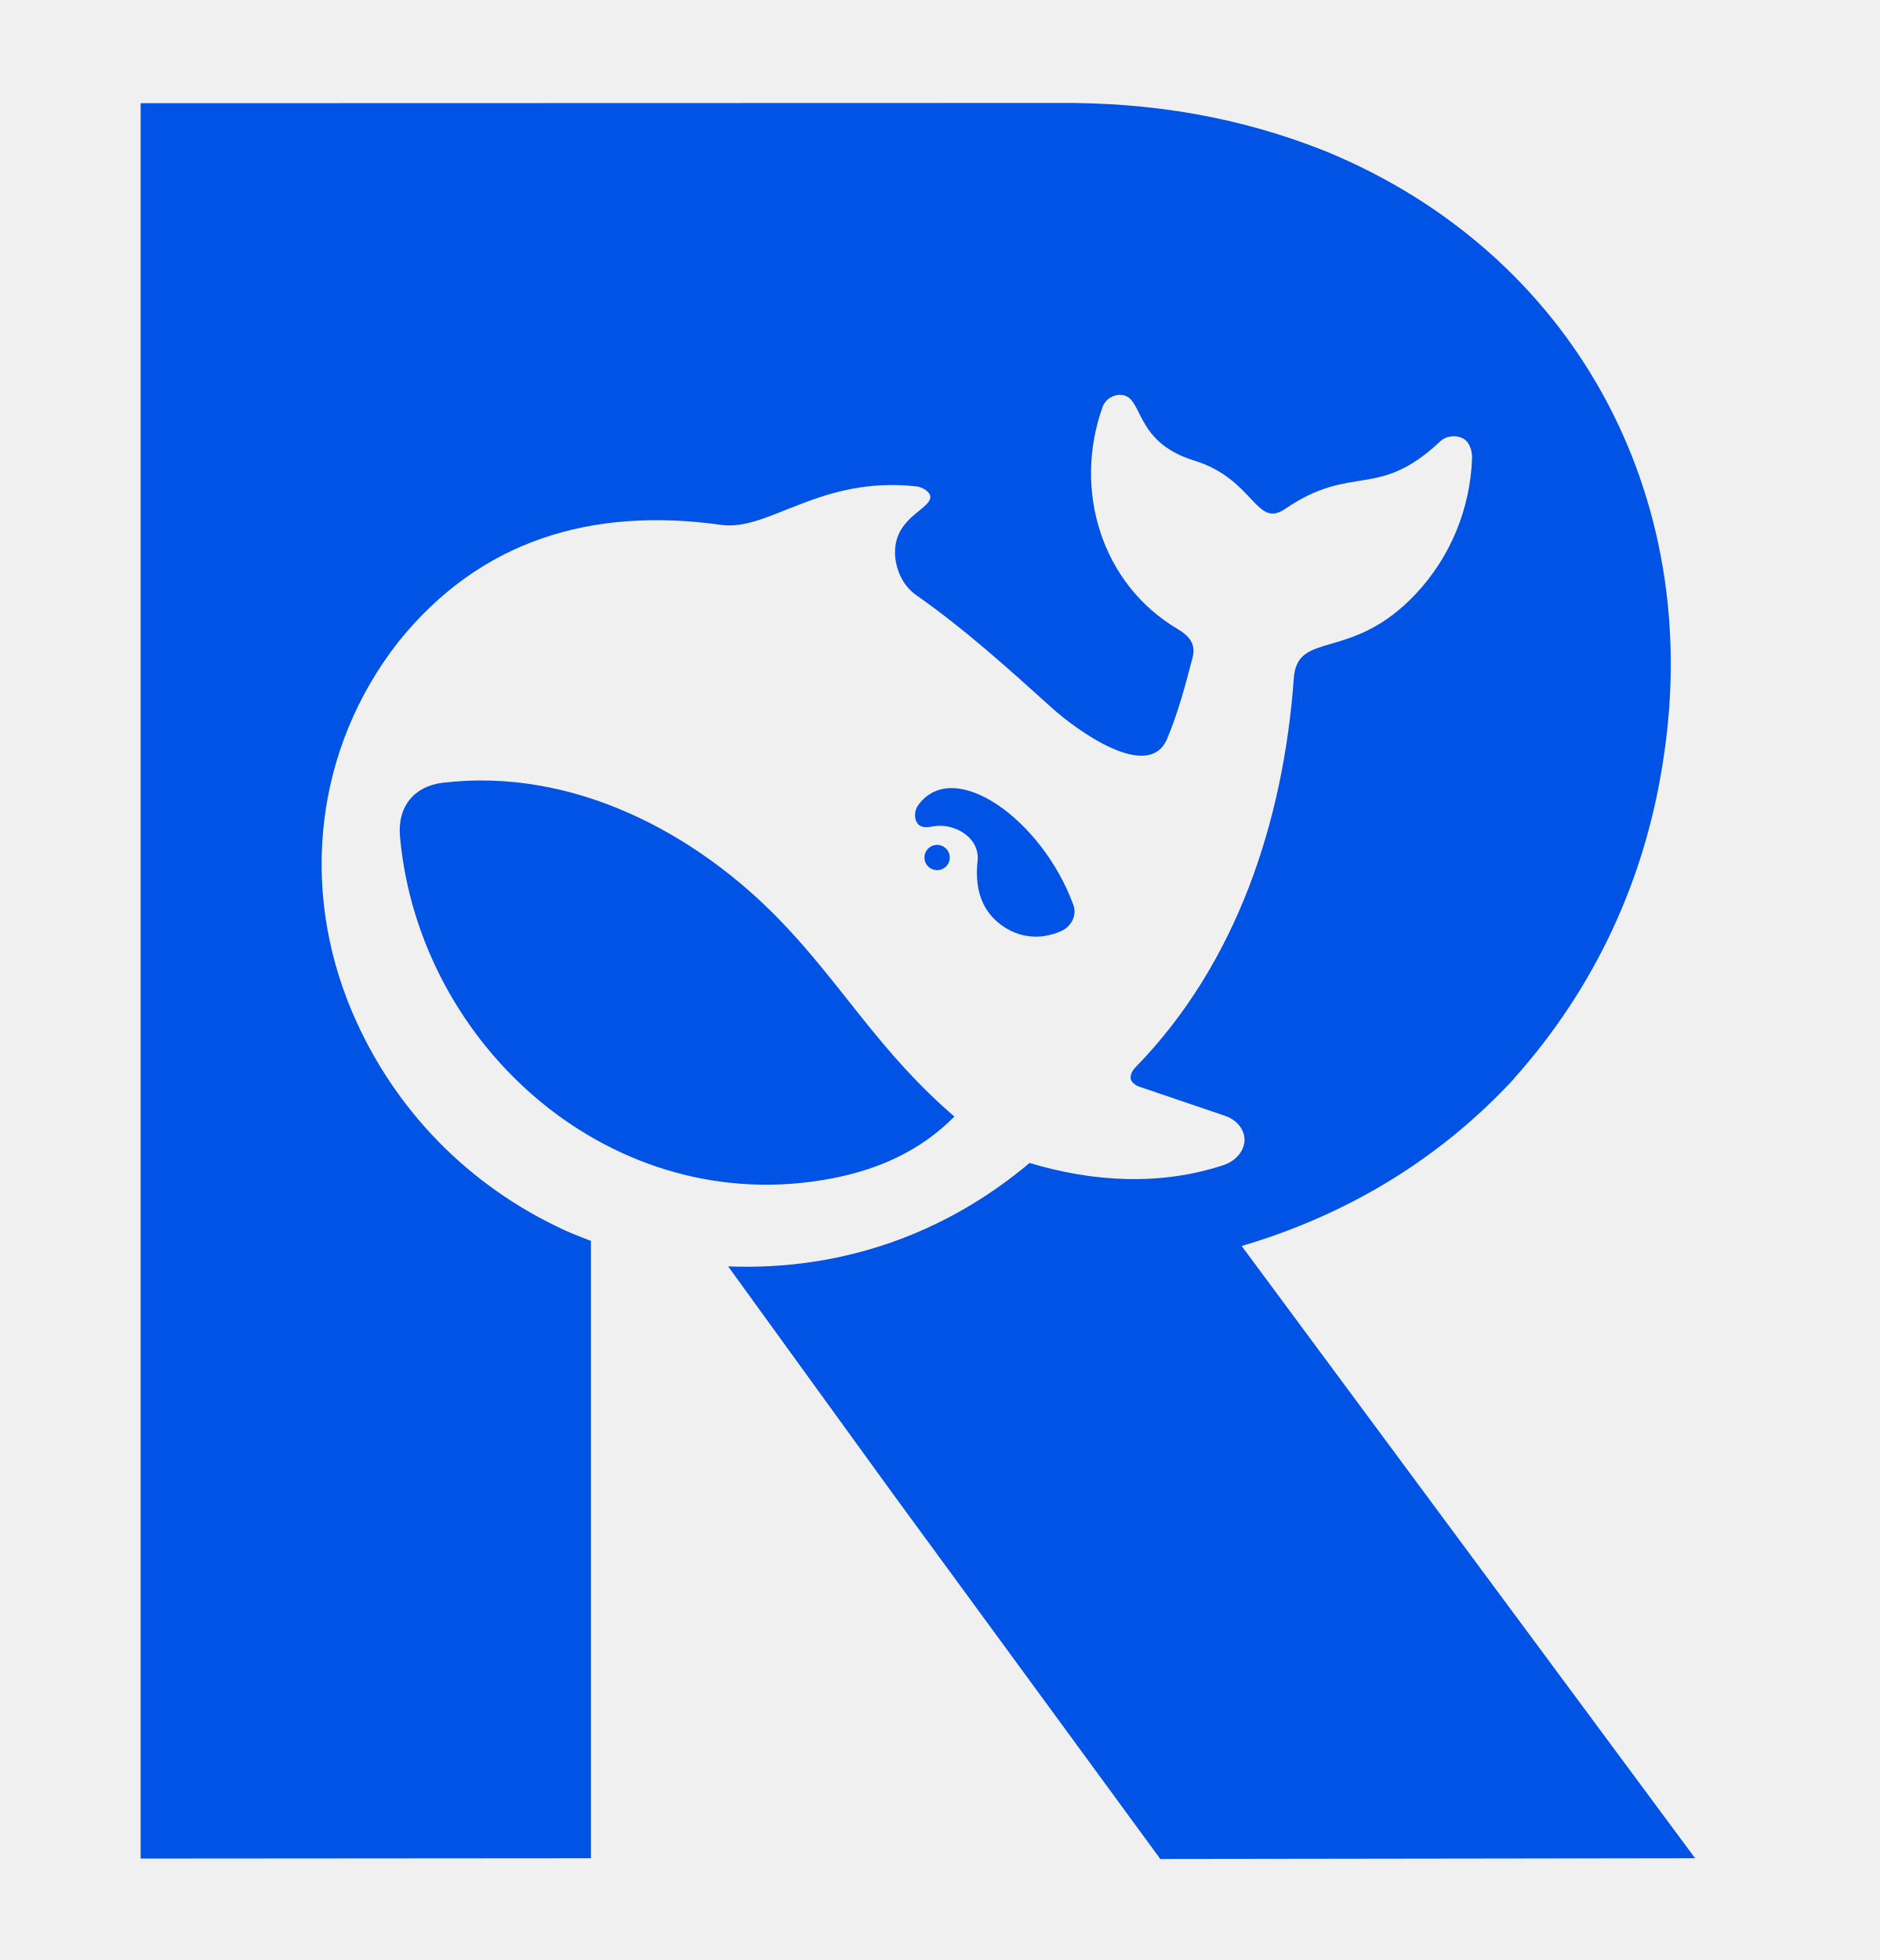
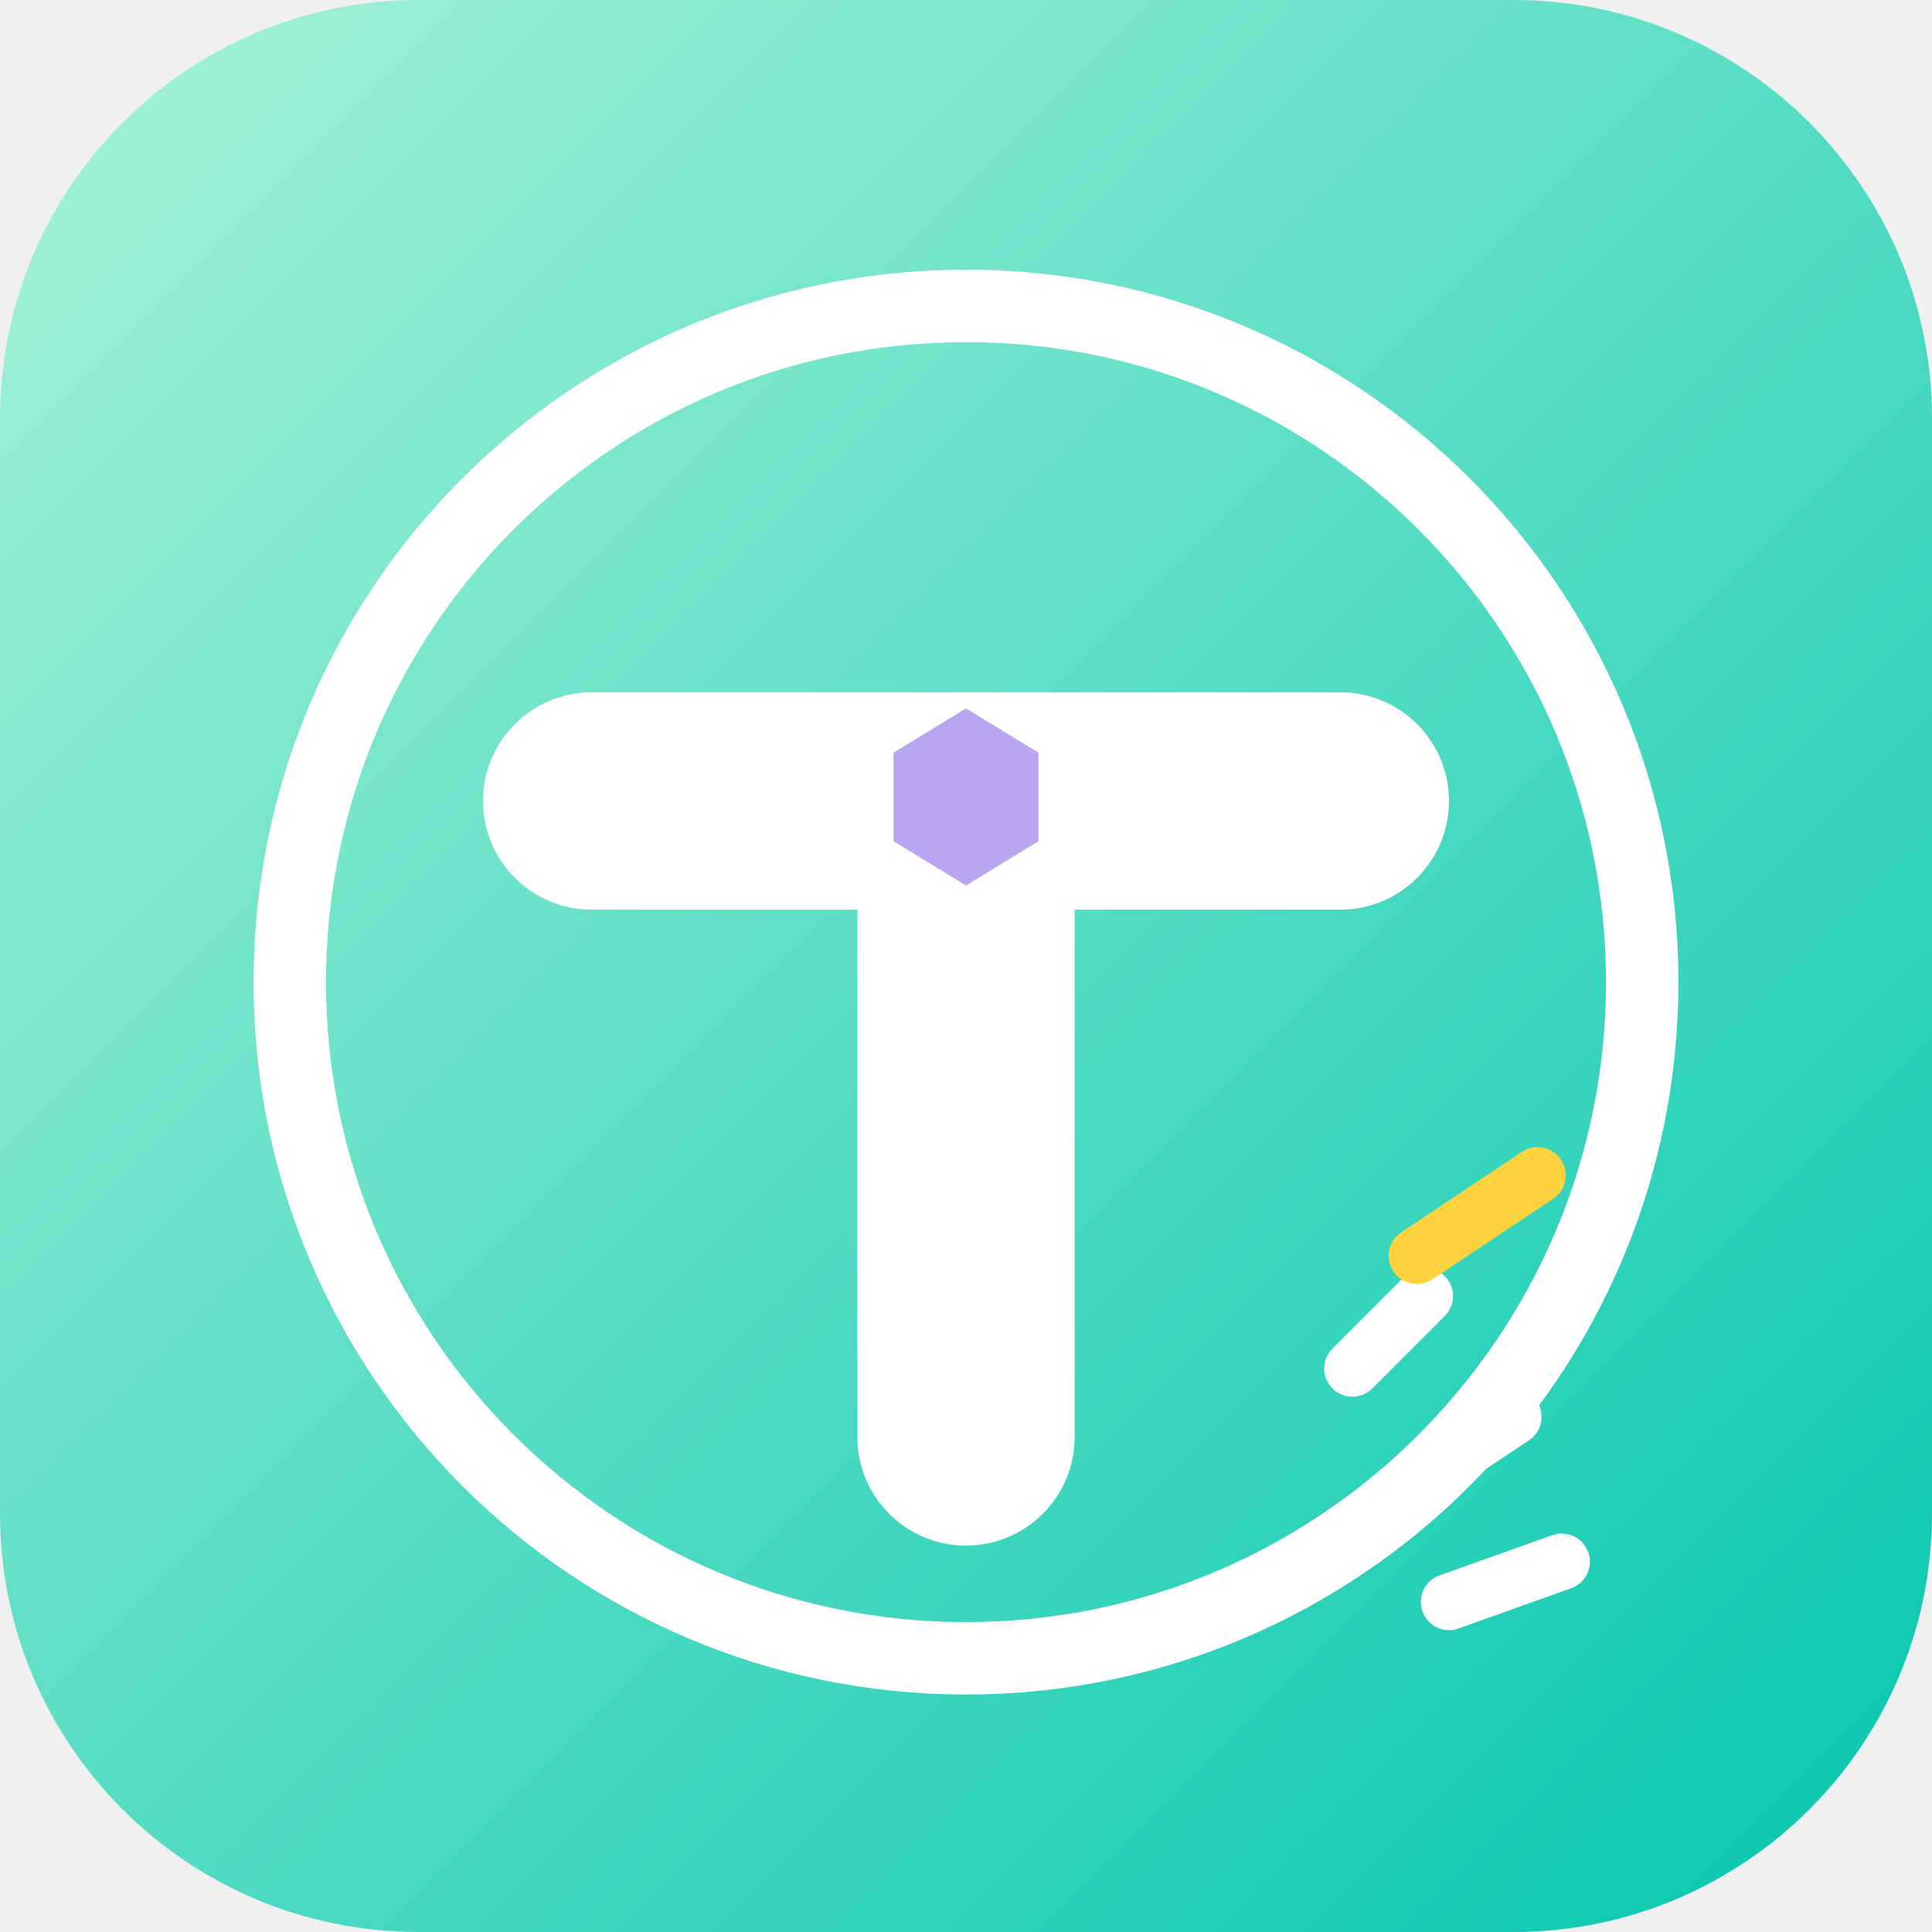
- <svg xmlns="http://www.w3.org/2000/svg" viewBox="245 70 235 245" role="img" aria-label="Tempora">
+ <svg xmlns="http://www.w3.org/2000/svg" viewBox="0 0 240 240" role="img" aria-label="Tempora">
  <defs>
-     <style>
-       .mark {
-         fill: #0153e5;
-       }
-     </style>
+     <linearGradient id="tg" x1="0" y1="0" x2="1" y2="1">
+       <stop offset="0" stop-color="#a8f3d8" />
+       <stop offset="1" stop-color="#03c6af" />
+     </linearGradient>
  </defs>
-   <g>
-     <path class="mark" d="M369.75,185.3c2.09,1.76,4.98,2.41,7.95,1.06,1.18-.54,1.96-1.91,1.47-3.25-3.92-10.71-14.97-18.54-19.38-12.48-.54.74-.52,1.7-.11,2.29.32.47.97.57,1.82.4,2.68-.56,6.02,1.31,5.7,4.3-.33,3.12.3,5.79,2.56,7.69Z" />
-     <path class="mark" d="M434.28,204.78c10.12-11.32,16.46-25.01,18.67-40.07,5.04-32.93-11.31-63.01-42.11-75.75-10.83-4.35-21.95-6.2-33.76-6.09l-114.5.03v219.42s56.29-.04,56.29-.04v-77.17c-1.86-.69-3.15-1.27-3.15-1.27-12.24-5.59-21.6-15.29-26.74-27.44-6.56-15.51-4.54-32.9,5.78-46.12,10.28-12.84,24.31-16.92,40.41-14.67,5.95.83,12.3-6.15,24.4-4.81.81.09,1.63.7,1.71,1.18.28,1.65-4.4,2.54-4.4,7.05,0,1.9.85,4.1,2.65,5.36,6.17,4.33,11.51,9.19,17.1,14.22,2.72,2.44,11.93,9.31,14.27,3.72,1.37-3.26,2.27-6.68,3.18-10.15.45-1.72-.5-2.74-1.89-3.56-9.5-5.63-13.08-17.35-9.37-27.74.36-1,1.29-1.49,2.08-1.52,3.19-.14,1.49,5.78,9.38,8.21,7.49,2.31,7.71,8.53,11.35,6.05,8.48-5.78,11.54-1.05,19.41-8.46.81-.76,2.2-.82,3.04-.23.52.36.97,1.29.93,2.38-.23,6.26-2.67,12.24-6.95,16.84-8.09,8.69-14.89,4.53-15.33,10.62-1.29,17.86-7.13,35.69-19.81,48.66-.41.42-.65,1.01-.58,1.41.07.42.57.83,1.12,1.01l10.68,3.63c1.51.51,2.6,1.87,2.41,3.31-.17,1.26-1.17,2.37-2.61,2.85-7.84,2.59-16.26,2.14-24.24-.27-10.56,8.89-23.54,13.48-37.68,12.93l20.53,28.34,33.49,45.73,66.85-.09-56.68-76.53c13.19-3.89,24.78-10.87,34.07-20.94Z" />
-     <circle class="mark" cx="362.14" cy="177.19" r="1.58" />
-     <path class="mark" d="M300.31,167.85c-3.53.43-5.65,2.96-5.31,6.74,2.39,26.35,26.7,47.92,53.94,42.72,5.8-1.11,11.08-3.41,15.36-7.74-9.27-7.98-13.79-16.12-21.41-24.13-10.91-11.47-26.43-19.54-42.58-17.59Z" />
+   <rect x="0" y="0" width="240" height="240" rx="52" fill="url(#tg)" />
+   <circle cx="120" cy="122" r="84" fill="none" stroke="#ffffff" stroke-width="9" />
+   <rect x="60" y="86" width="120" height="27" rx="13.5" fill="#ffffff" />
+   <rect x="106.5" y="86" width="27" height="106" rx="13.5" fill="#ffffff" />
+   <path d="M120 88 L129 93.5 L129 104.5 L120 110 L111 104.5 L111 93.5 Z" fill="#b9a5f2" />
+   <g stroke="#ffffff" stroke-width="7" stroke-linecap="round">
+     <line x1="168" y1="170" x2="177" y2="161" />
+     <line x1="176" y1="184" x2="188" y2="176" />
+     <line x1="180" y1="199" x2="194" y2="194" />
  </g>
+   <line x1="176" y1="156" x2="191" y2="146" stroke="#ffd23f" stroke-width="7" stroke-linecap="round" />
</svg>
